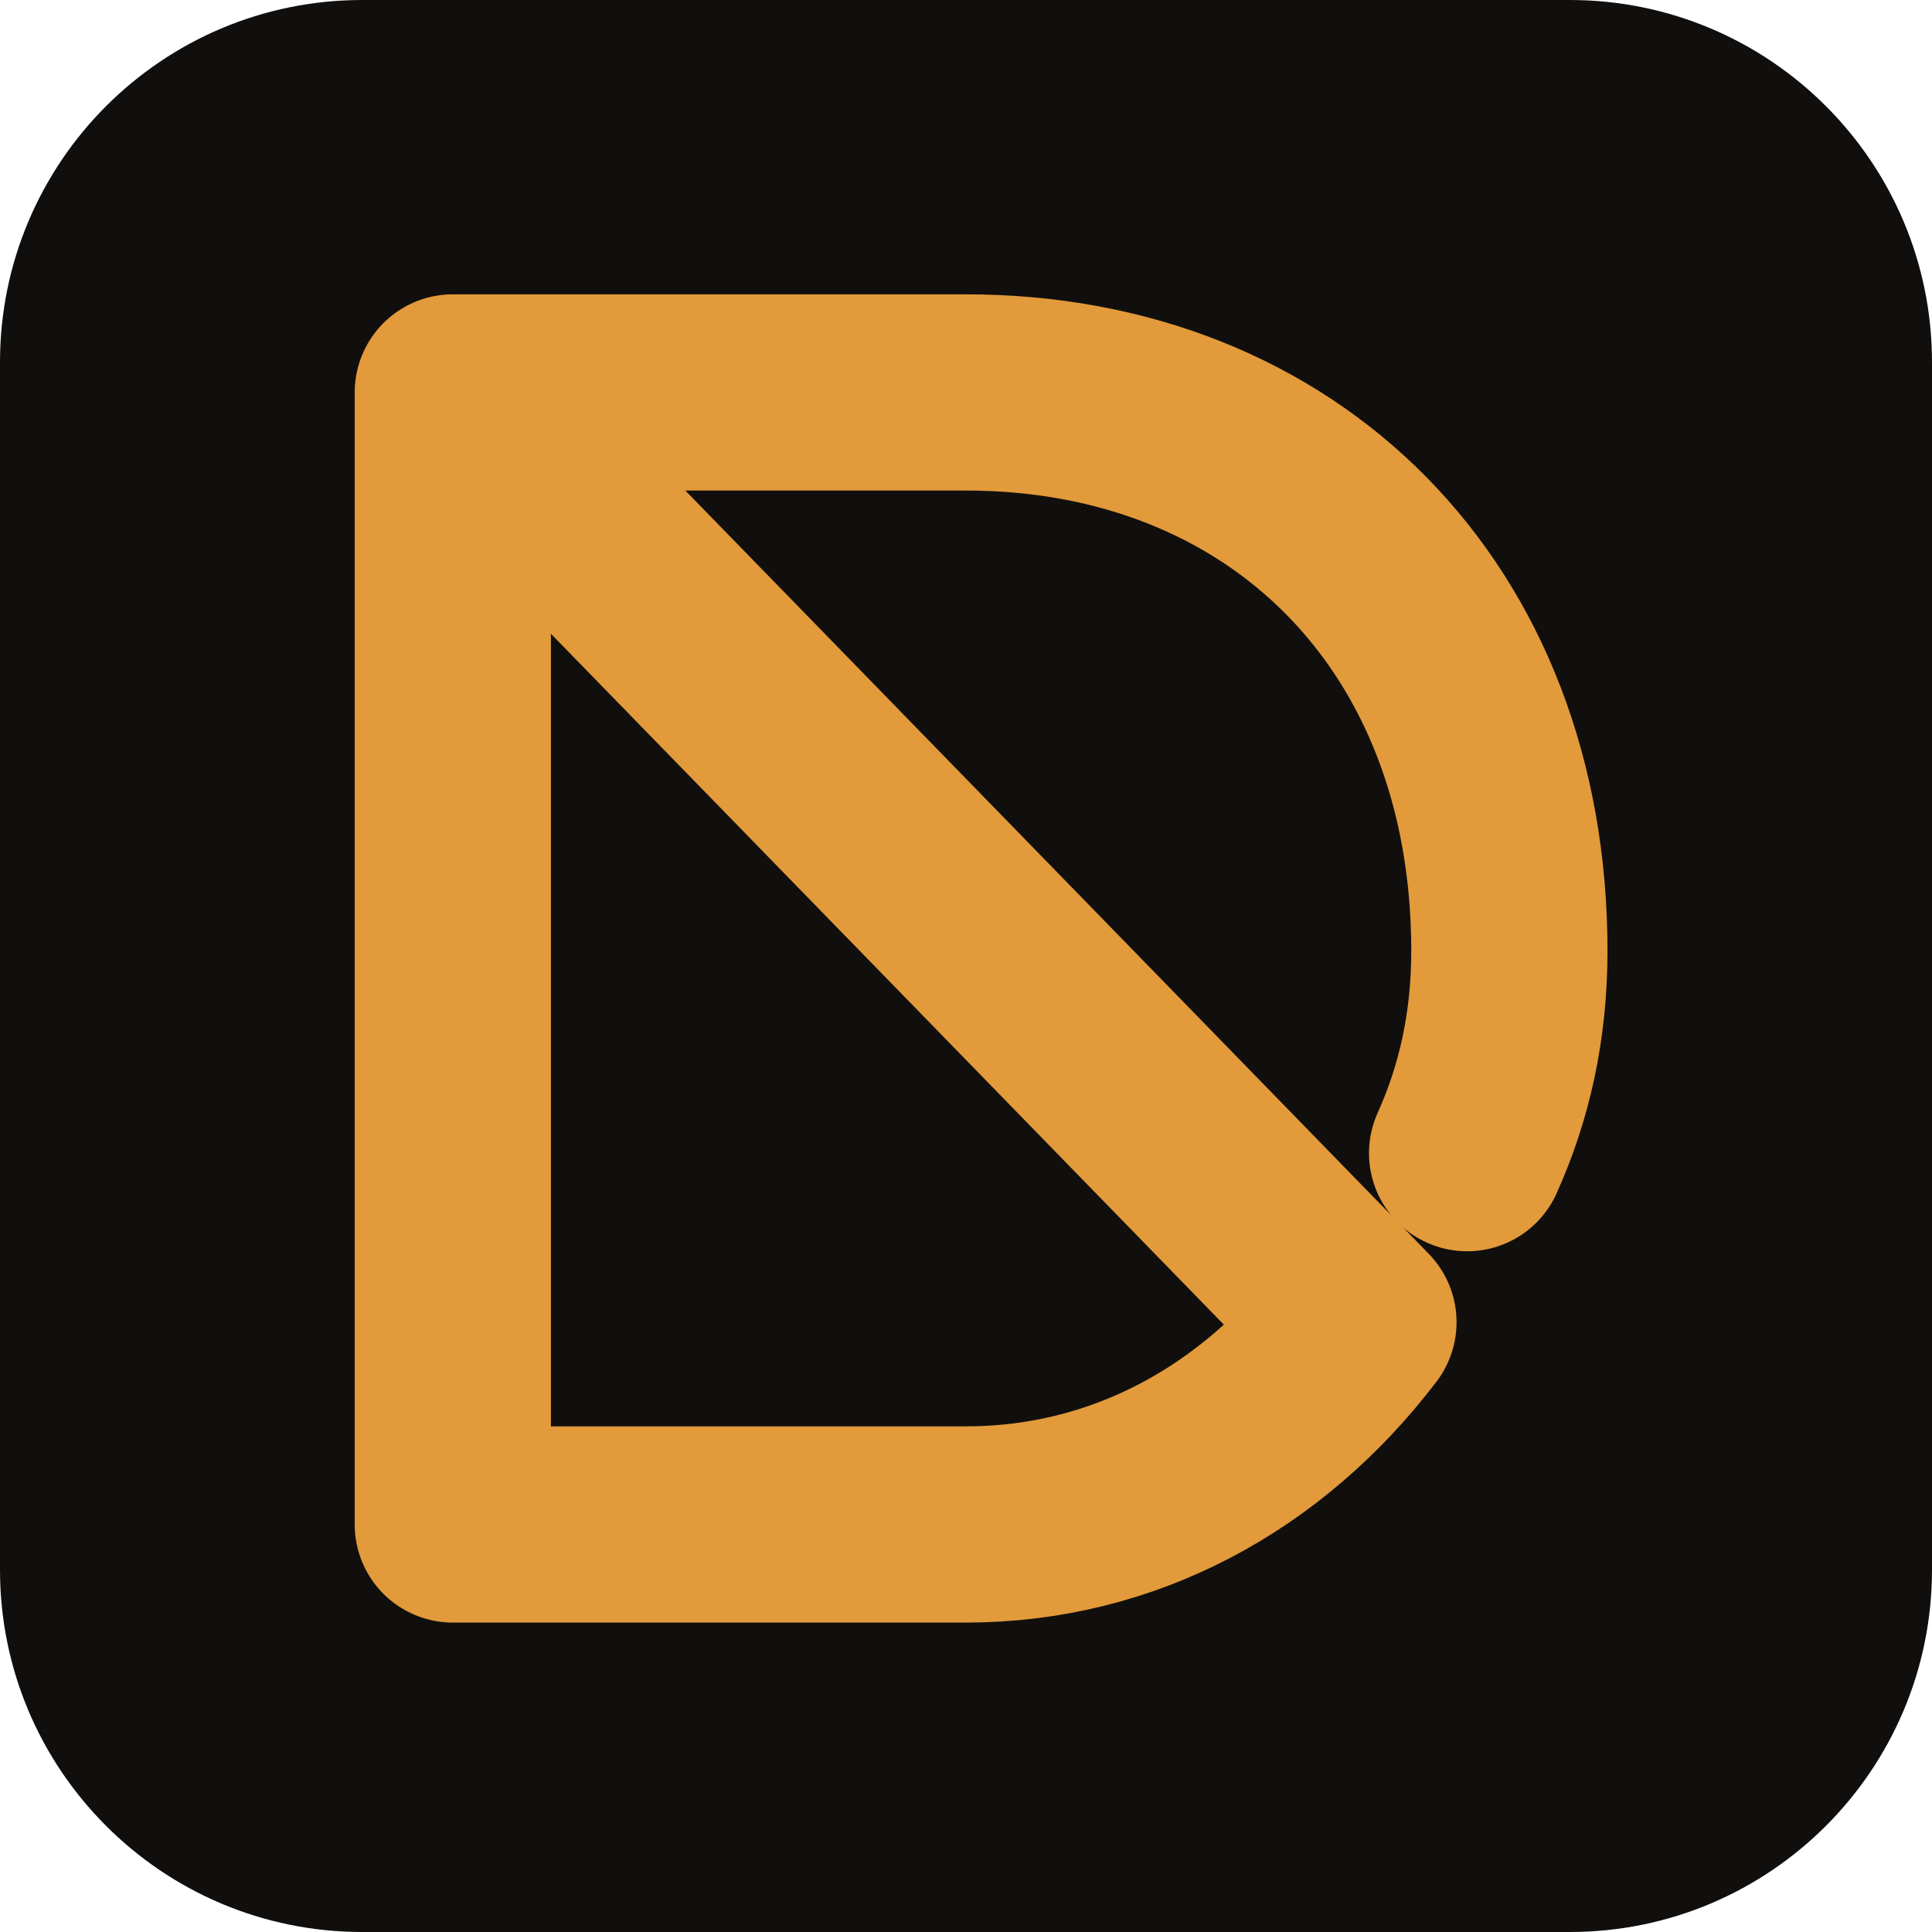
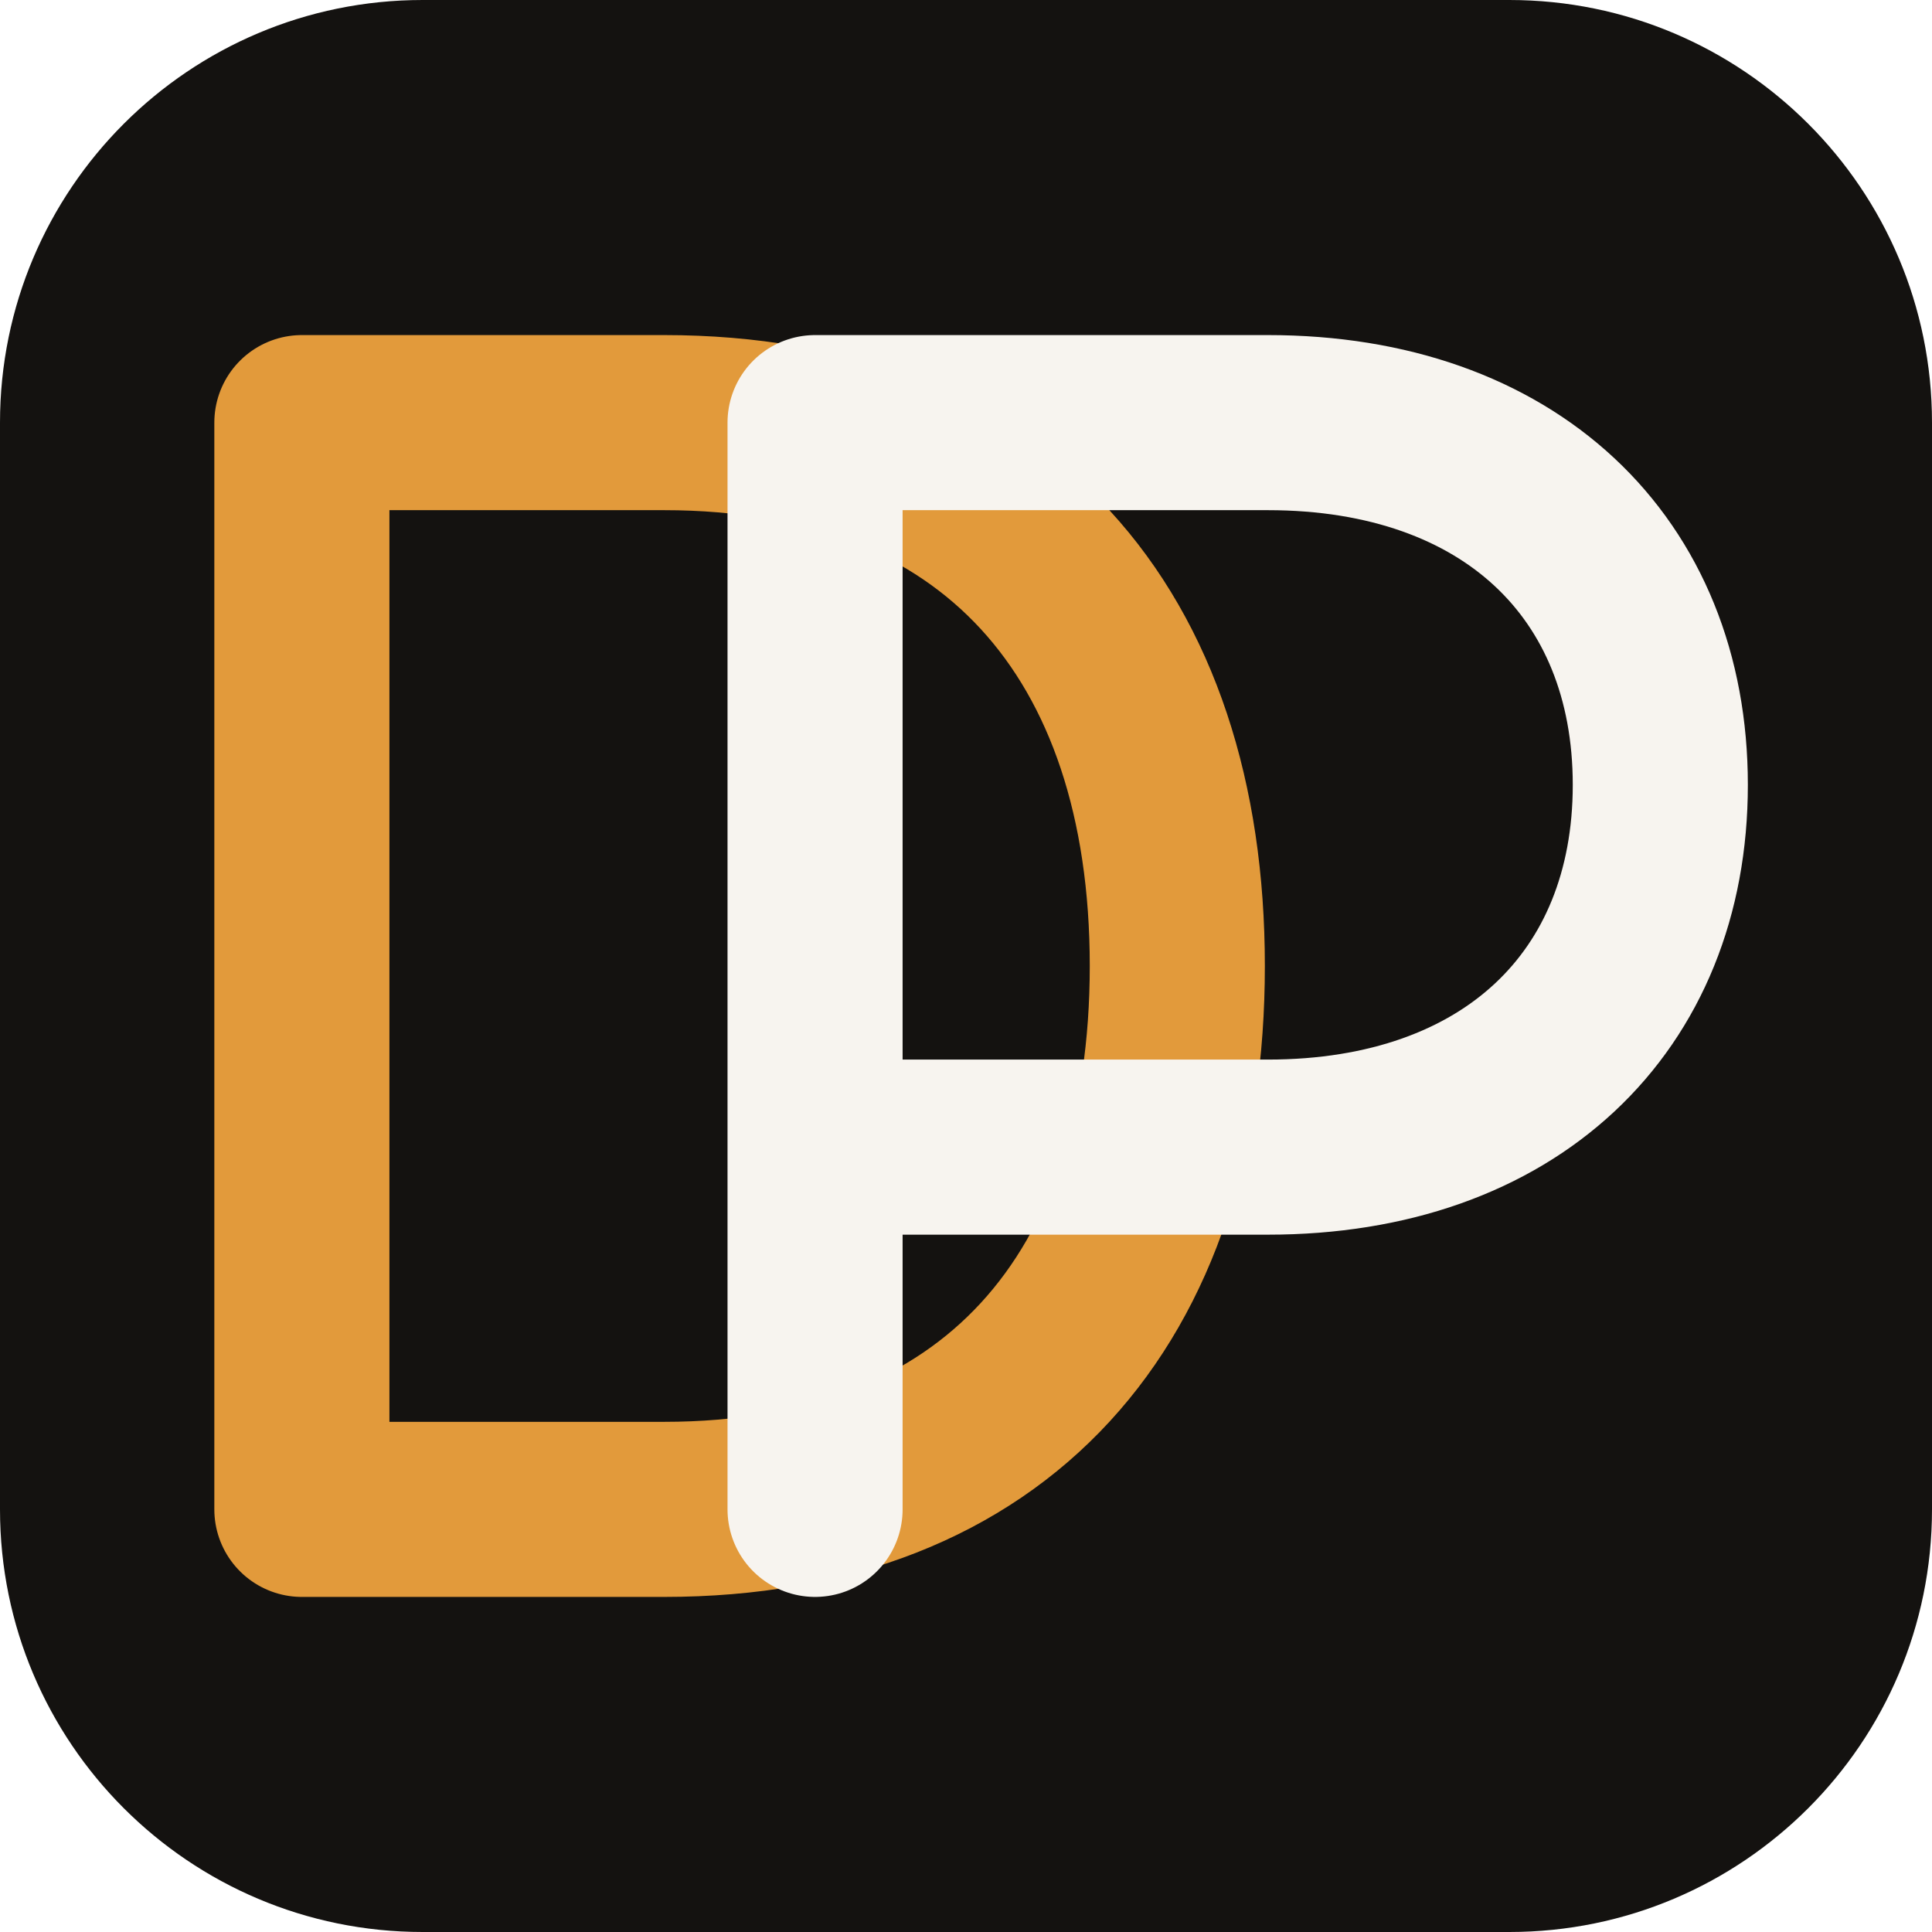
<svg xmlns="http://www.w3.org/2000/svg" viewBox="0 0 64 64" fill="none">
-   <rect width="64" height="64" rx="12" fill="#110f0d" />
-   <path d="M15 13H32C42.5 13 50 20.4 50 31.5C50 34 49.5 36.2 48.6 38.2M45 43.8C41.8 48 37.2 50.5 32 50.5H15V13Z" stroke="#e29a3b" stroke-width="6.5" stroke-linecap="round" stroke-linejoin="round" />
+   <rect width="64" height="64" rx="14" fill="#141210" />
+   <path d="M10 14H22C33 14 39 21 39 32C39 43 33 50 22 50H10V14Z" stroke="#e29a3b" stroke-width="5.8" stroke-linecap="round" stroke-linejoin="round" />
+   <path d="M27 50V14H42C50 14 55 18.8 55 26C55 33.2 50 38 42 38H27" stroke="#f7f4ef" stroke-width="5.8" stroke-linecap="round" stroke-linejoin="round" />
</svg>
